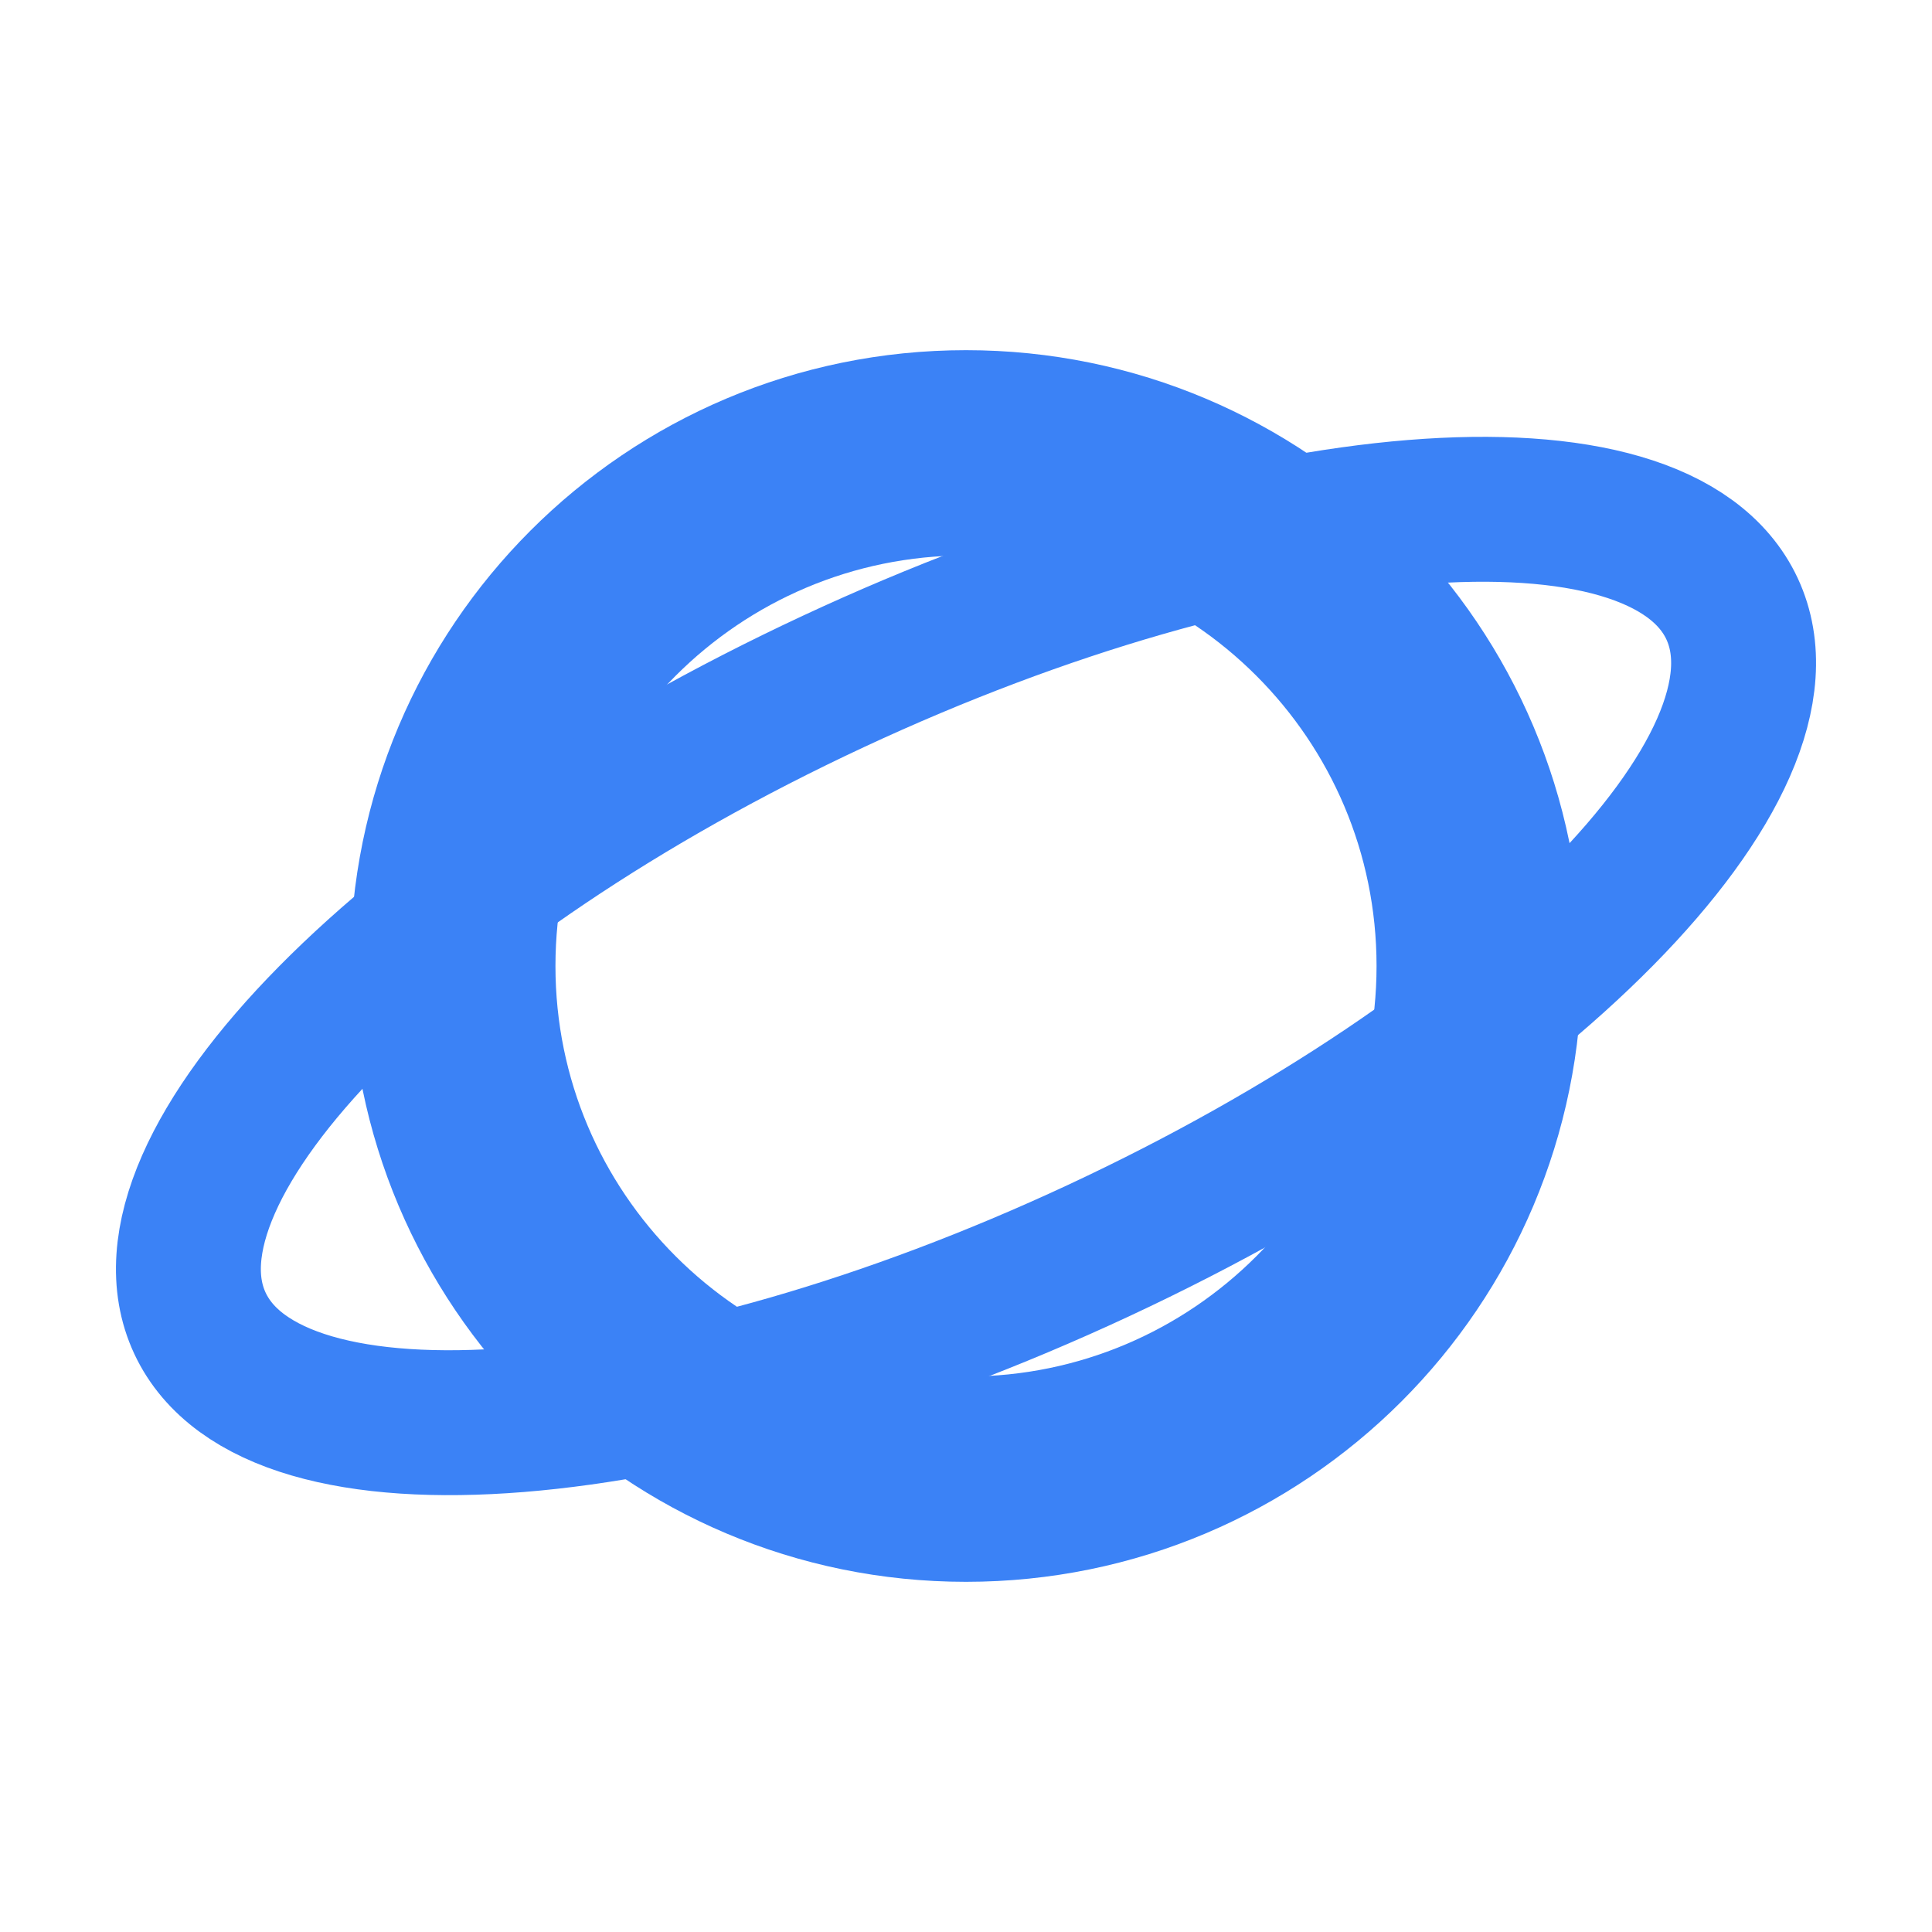
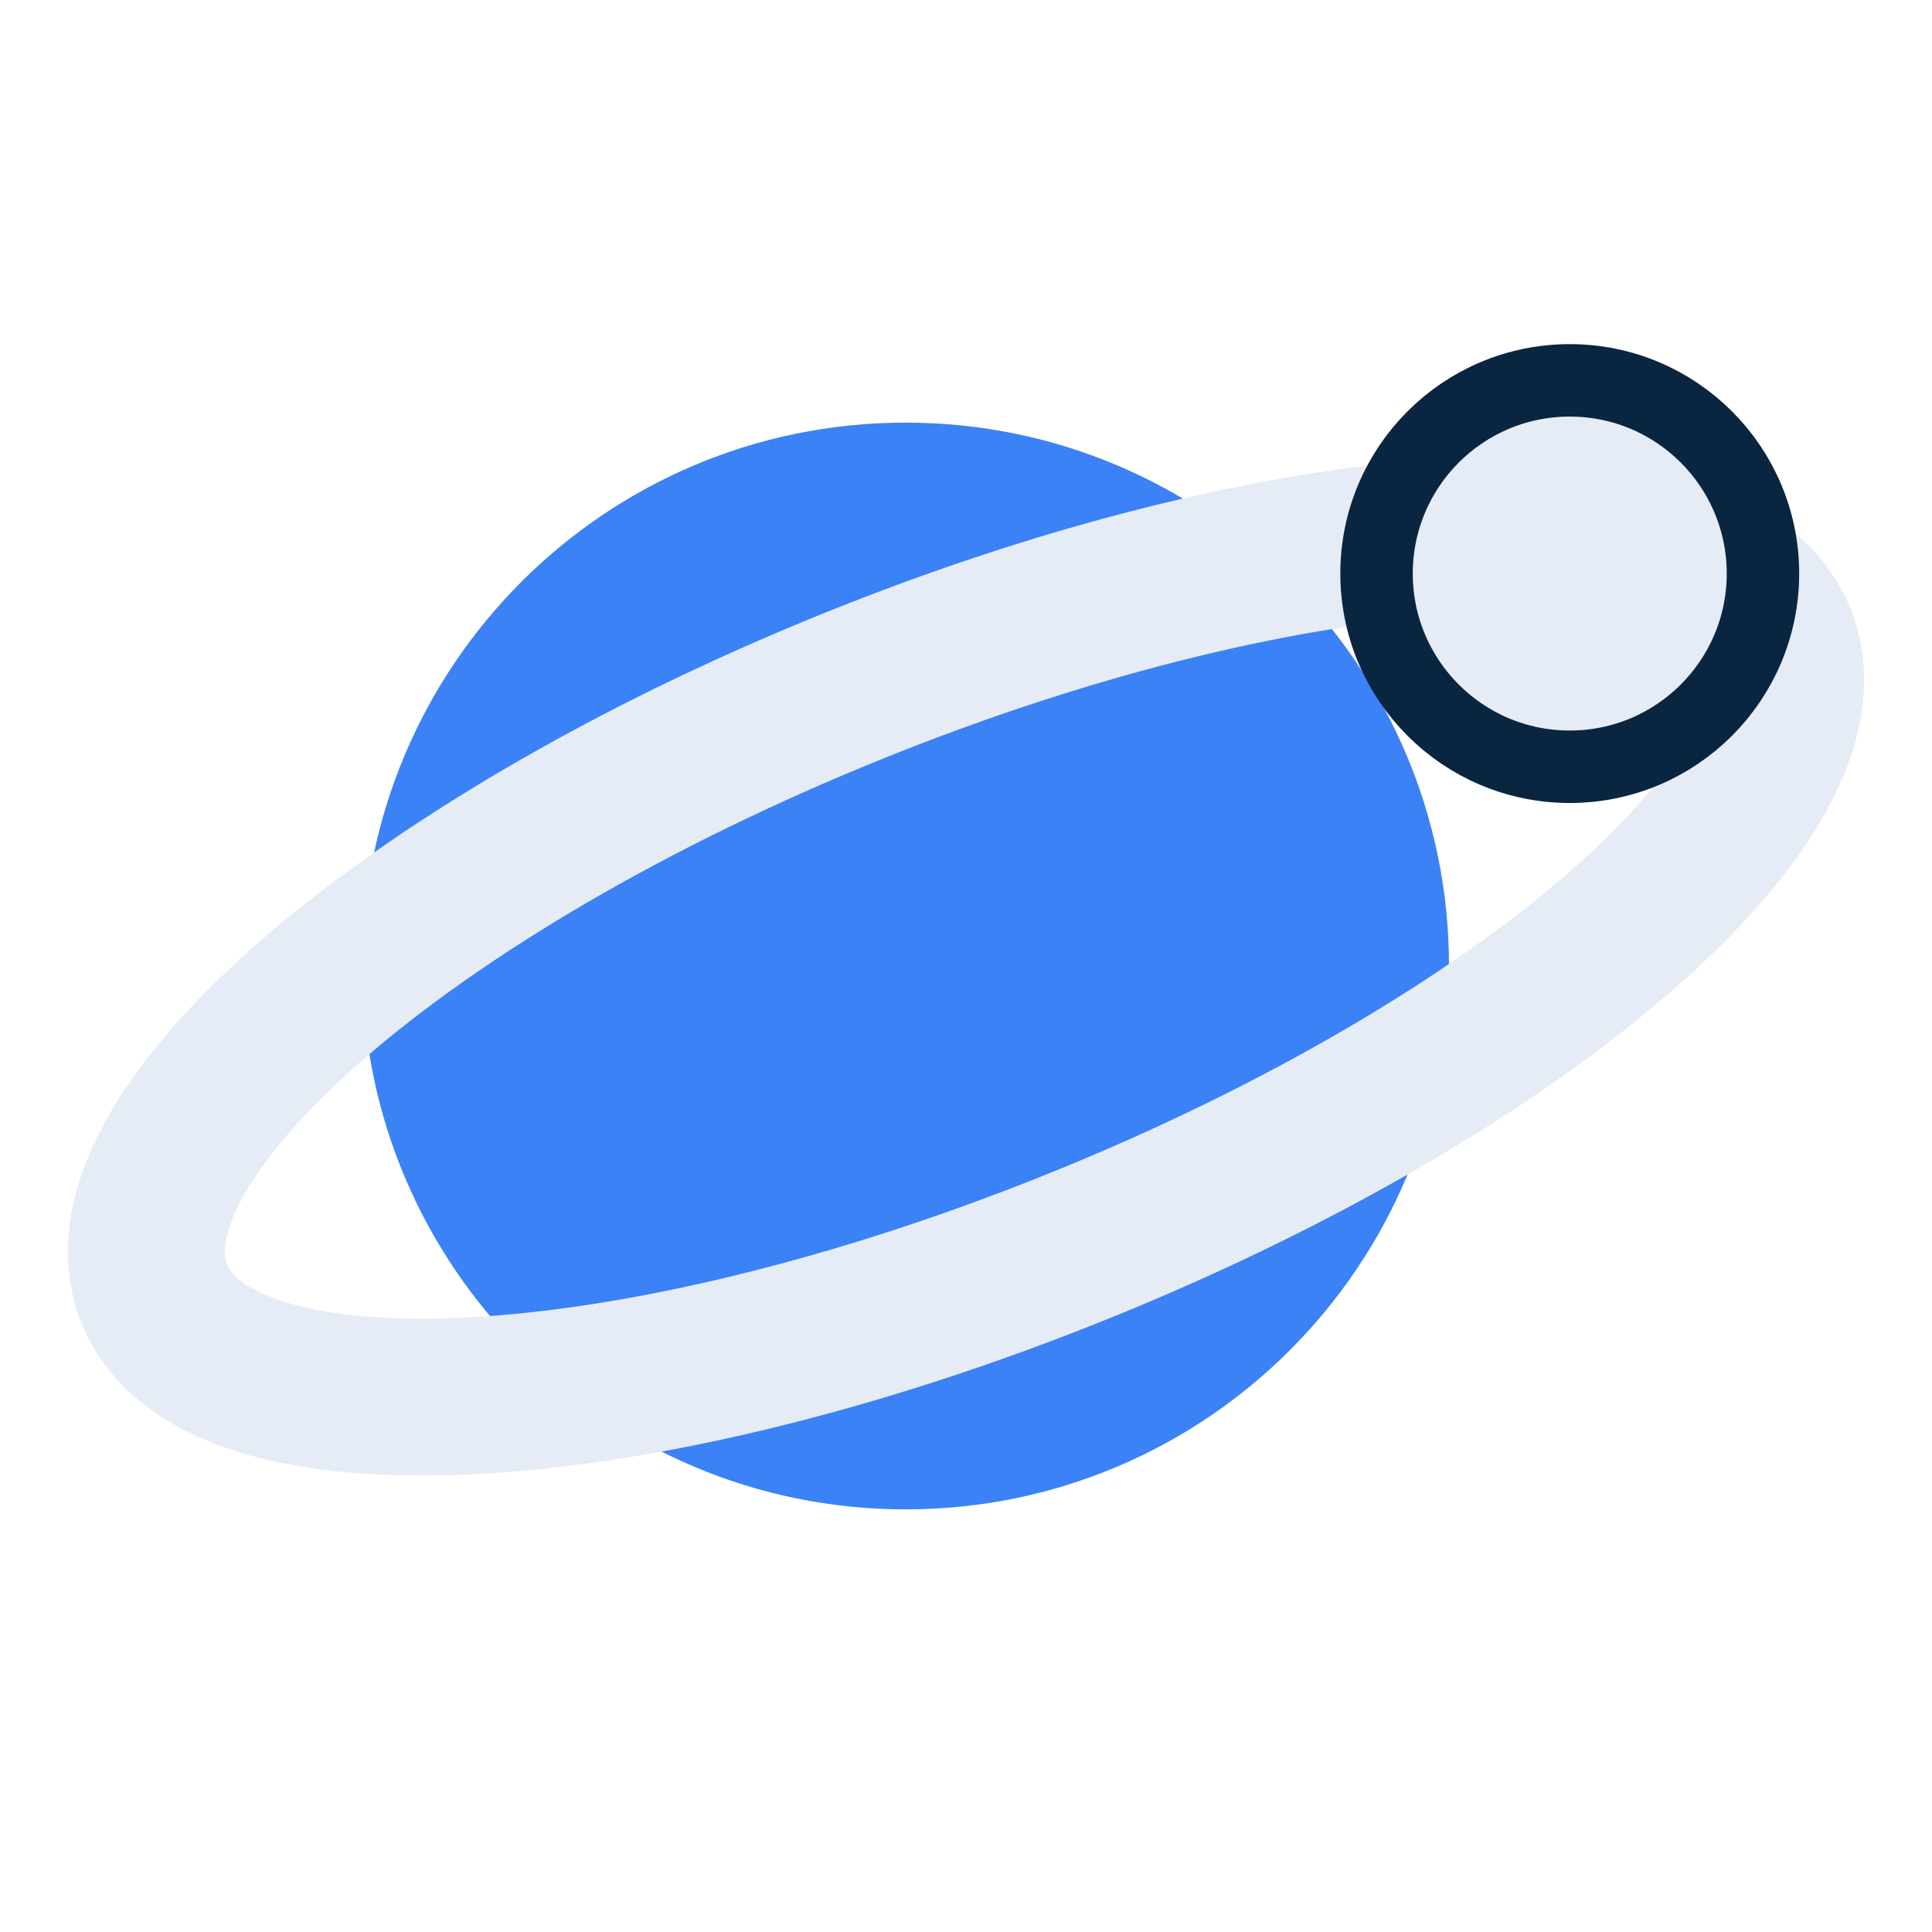
<svg xmlns="http://www.w3.org/2000/svg" viewBox="0 0 32 32" width="32" height="32">
-   <circle cx="16" cy="16" r="8.5" fill="none" stroke="#3B82F6" stroke-width="3.4" />
-   <ellipse cx="16" cy="16" rx="14" ry="5.2" fill="none" stroke="#3B82F6" stroke-width="2.4" transform="rotate(-25 16 16)" />
+   <circle cx="15" cy="16" r="9" fill="#3B82F6" />
+   <path d="M15 7a9 9 0 1 0 0 18 9 9 0 0 1 0-18z" fill="#1D4ED8" opacity="0.5" />
+   <ellipse cx="16" cy="16" rx="14.5" ry="5" fill="none" stroke="#E6ECF5" stroke-width="2.6" transform="rotate(-22 16 16)" />
+   <circle cx="26" cy="9.5" r="3.2" fill="#E6ECF5" stroke="#0A2540" stroke-width="1.2" />
</svg>
